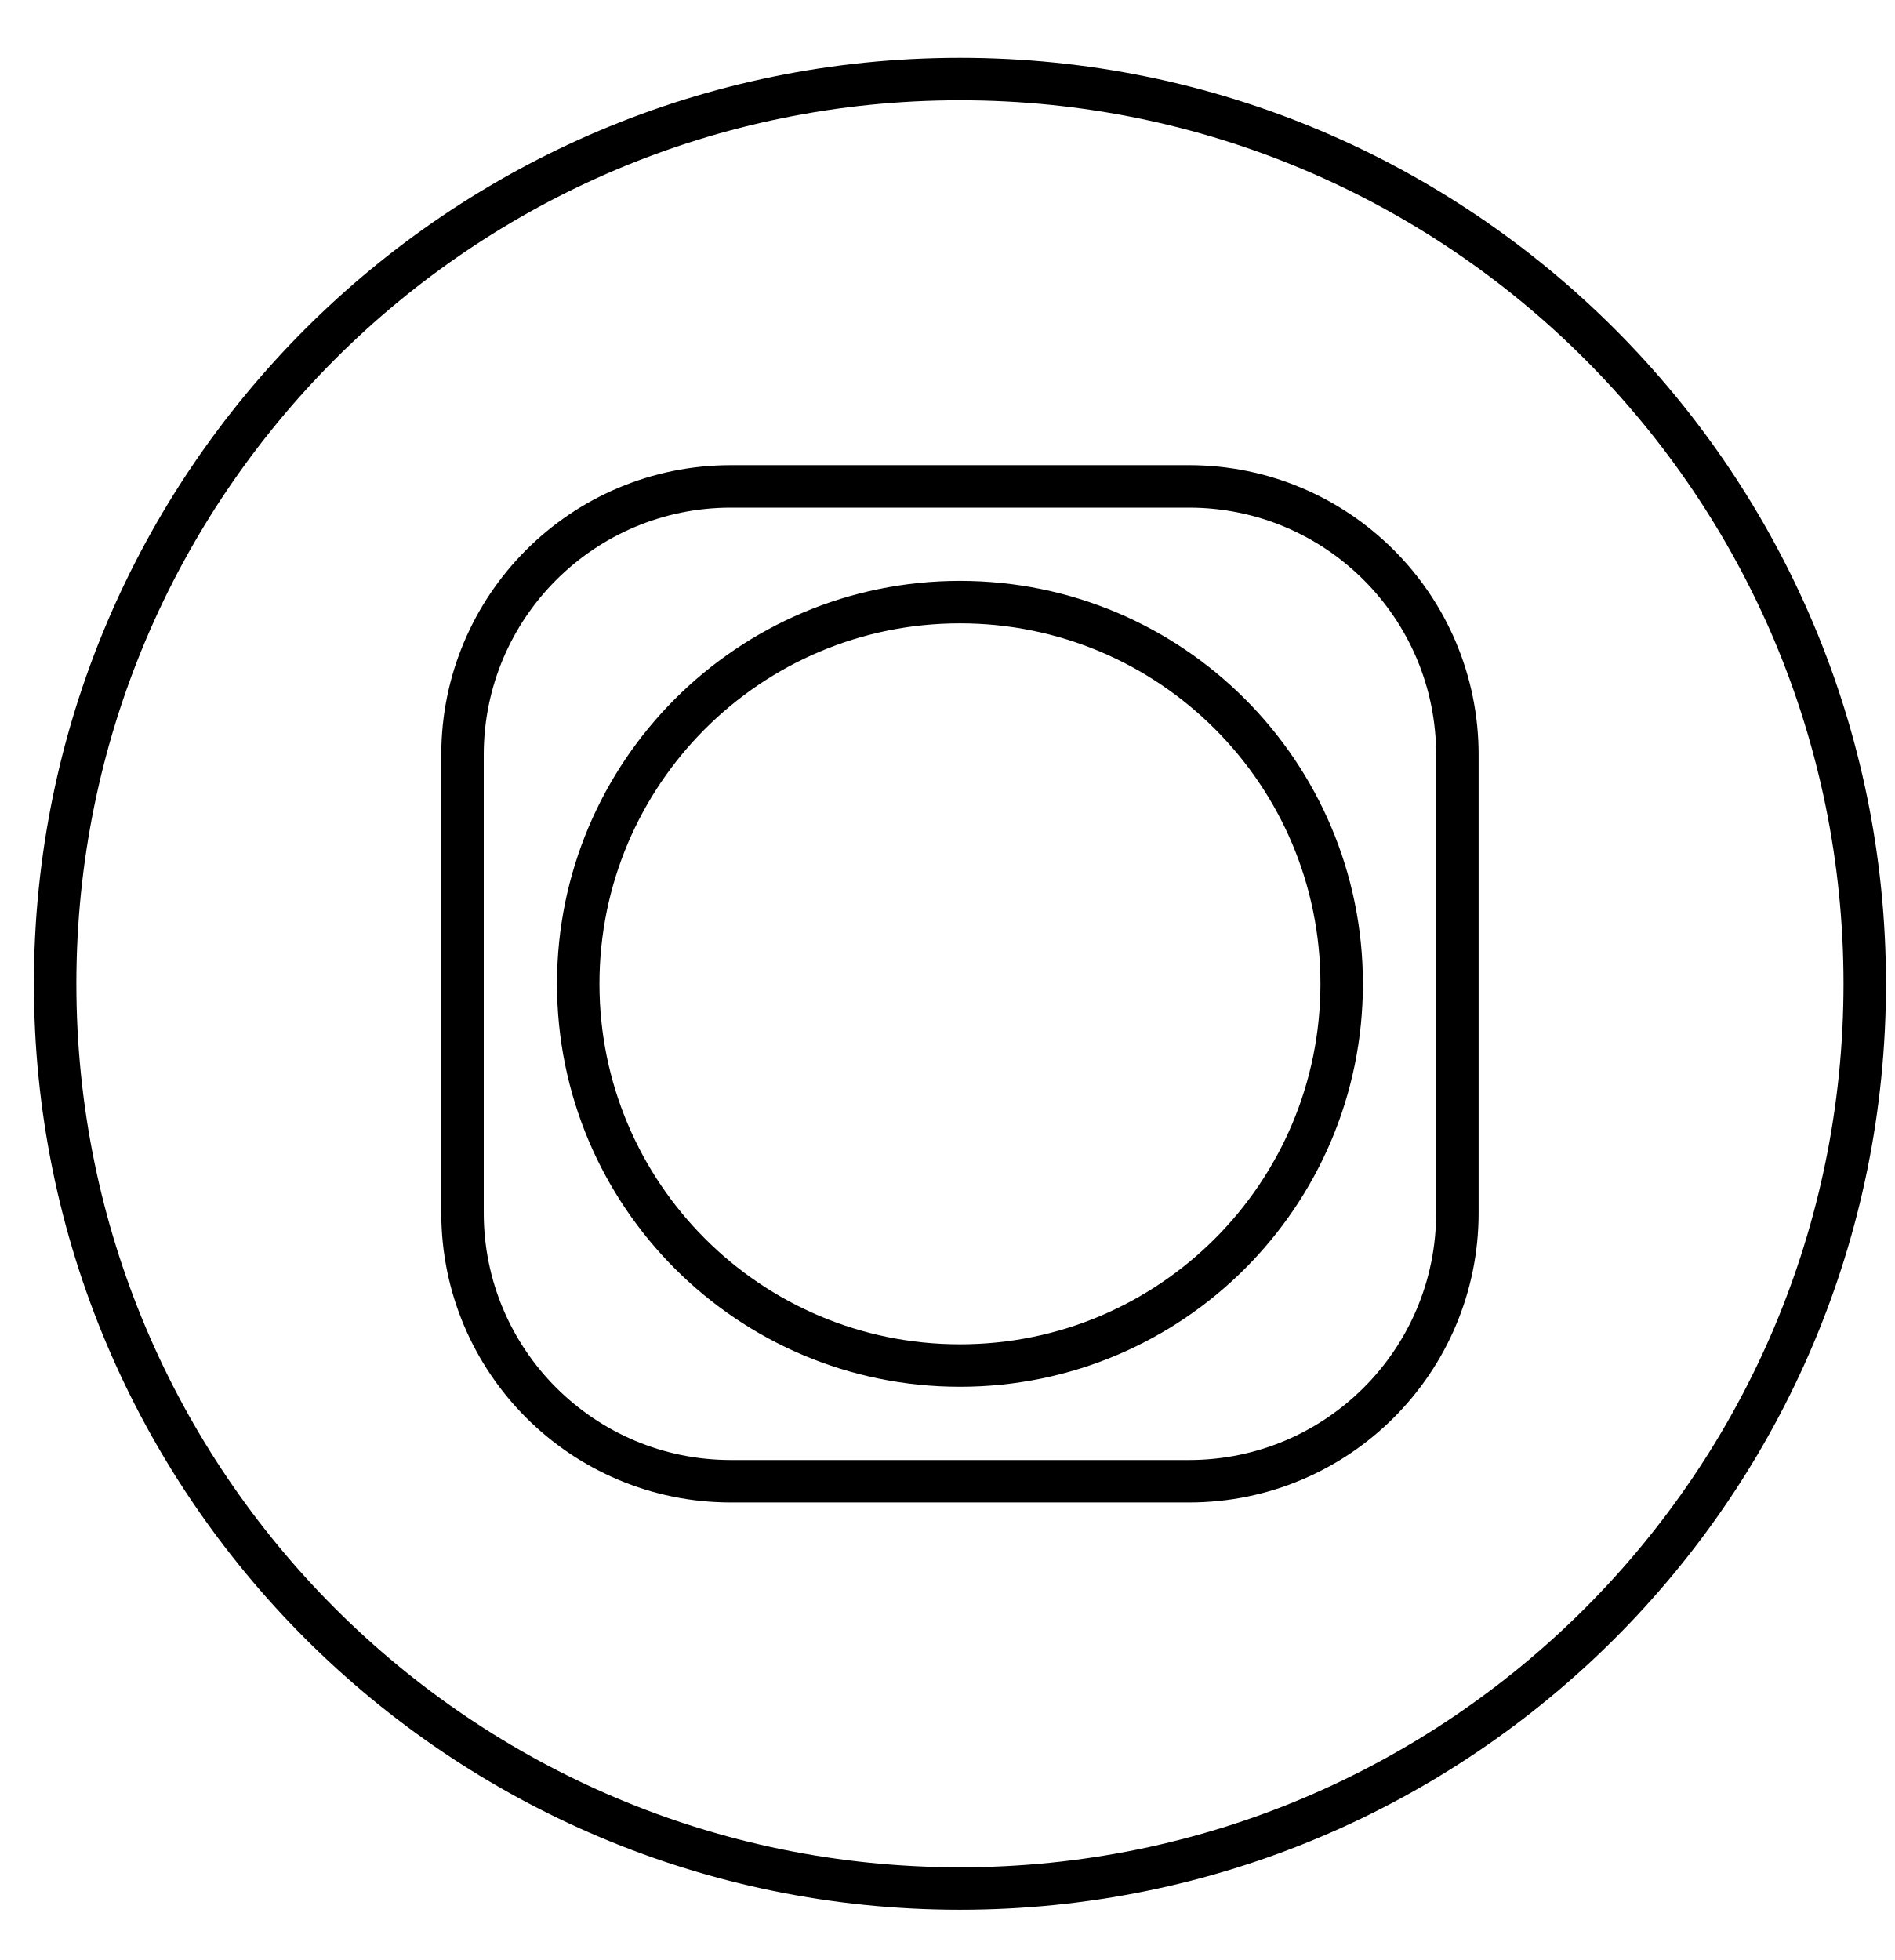
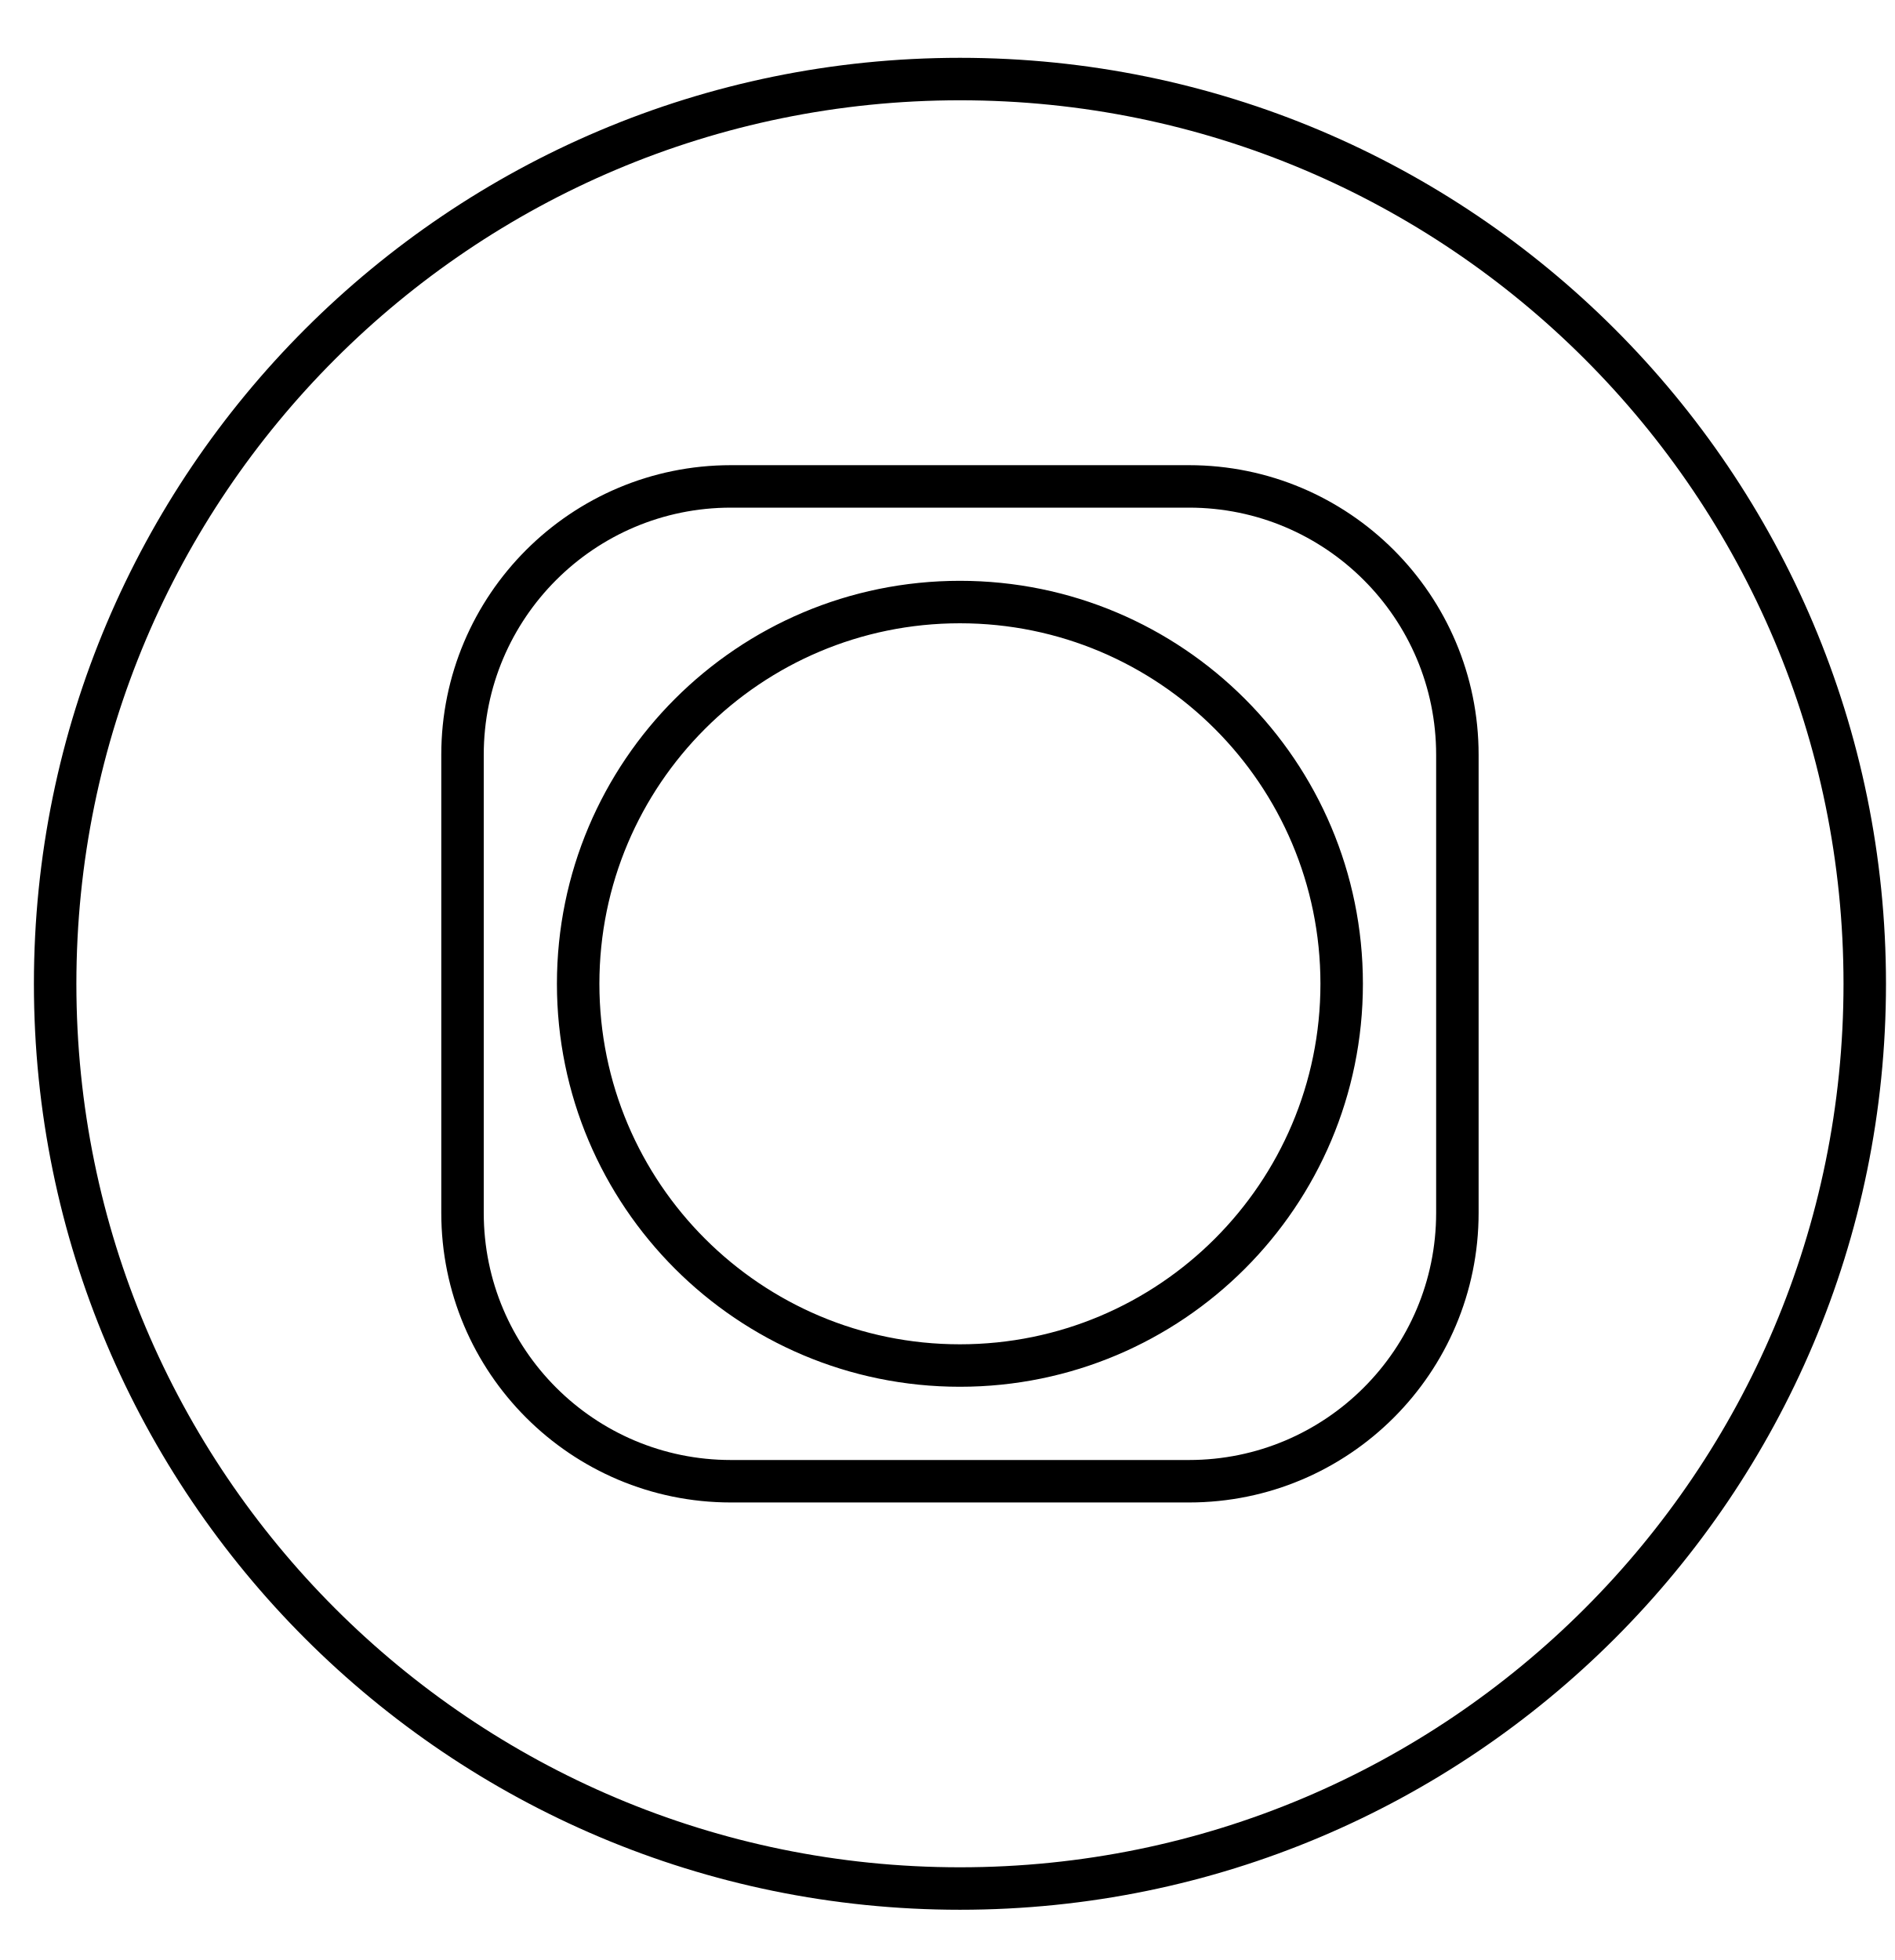
- <svg xmlns="http://www.w3.org/2000/svg" width="29" height="30" viewBox="0 0 29 30">
+ <svg xmlns="http://www.w3.org/2000/svg" width="29" height="30">
  <g stroke="#000" stroke-width=".65" fill="none">
-     <path d="M28.541 15.058c0 7.648-6.2 13.848-13.848 13.848-7.648 0-13.849-6.2-13.849-13.848 0-7.648 6.201-13.848 13.849-13.848 7.648 0 13.848 6.2 13.848 13.848z" />
-     <path d="M22.306 18.564c0 2.269-1.839 4.108-4.108 4.108h-7.011c-2.269 0-4.108-1.839-4.108-4.108v-7.011c0-2.269 1.839-4.108 4.108-4.108h7.011c2.269 0 4.108 1.839 4.108 4.108v7.011zm-1.771-3.506c0 3.227-2.616 5.843-5.842 5.843-3.227 0-5.843-2.616-5.843-5.843 0-3.226 2.616-5.842 5.843-5.842 3.226 0 5.842 2.616 5.842 5.842z" />
+     <path d="M28.541 15.058c0 7.648-6.2 13.848-13.848 13.848-7.648 0-13.849-6.2-13.849-13.848C.844 7.41 7.045 1.21 14.693 1.21c7.648 0 13.848 6.2 13.848 13.848z" />
+     <path d="M22.306 18.564a4.108 4.108 0 0 1-4.108 4.108h-7.011a4.108 4.108 0 0 1-4.108-4.108v-7.011a4.108 4.108 0 0 1 4.108-4.108h7.011a4.108 4.108 0 0 1 4.108 4.108v7.011zm-1.771-3.506a5.843 5.843 0 1 1-11.686 0 5.843 5.843 0 0 1 11.686 0z" />
  </g>
</svg>
